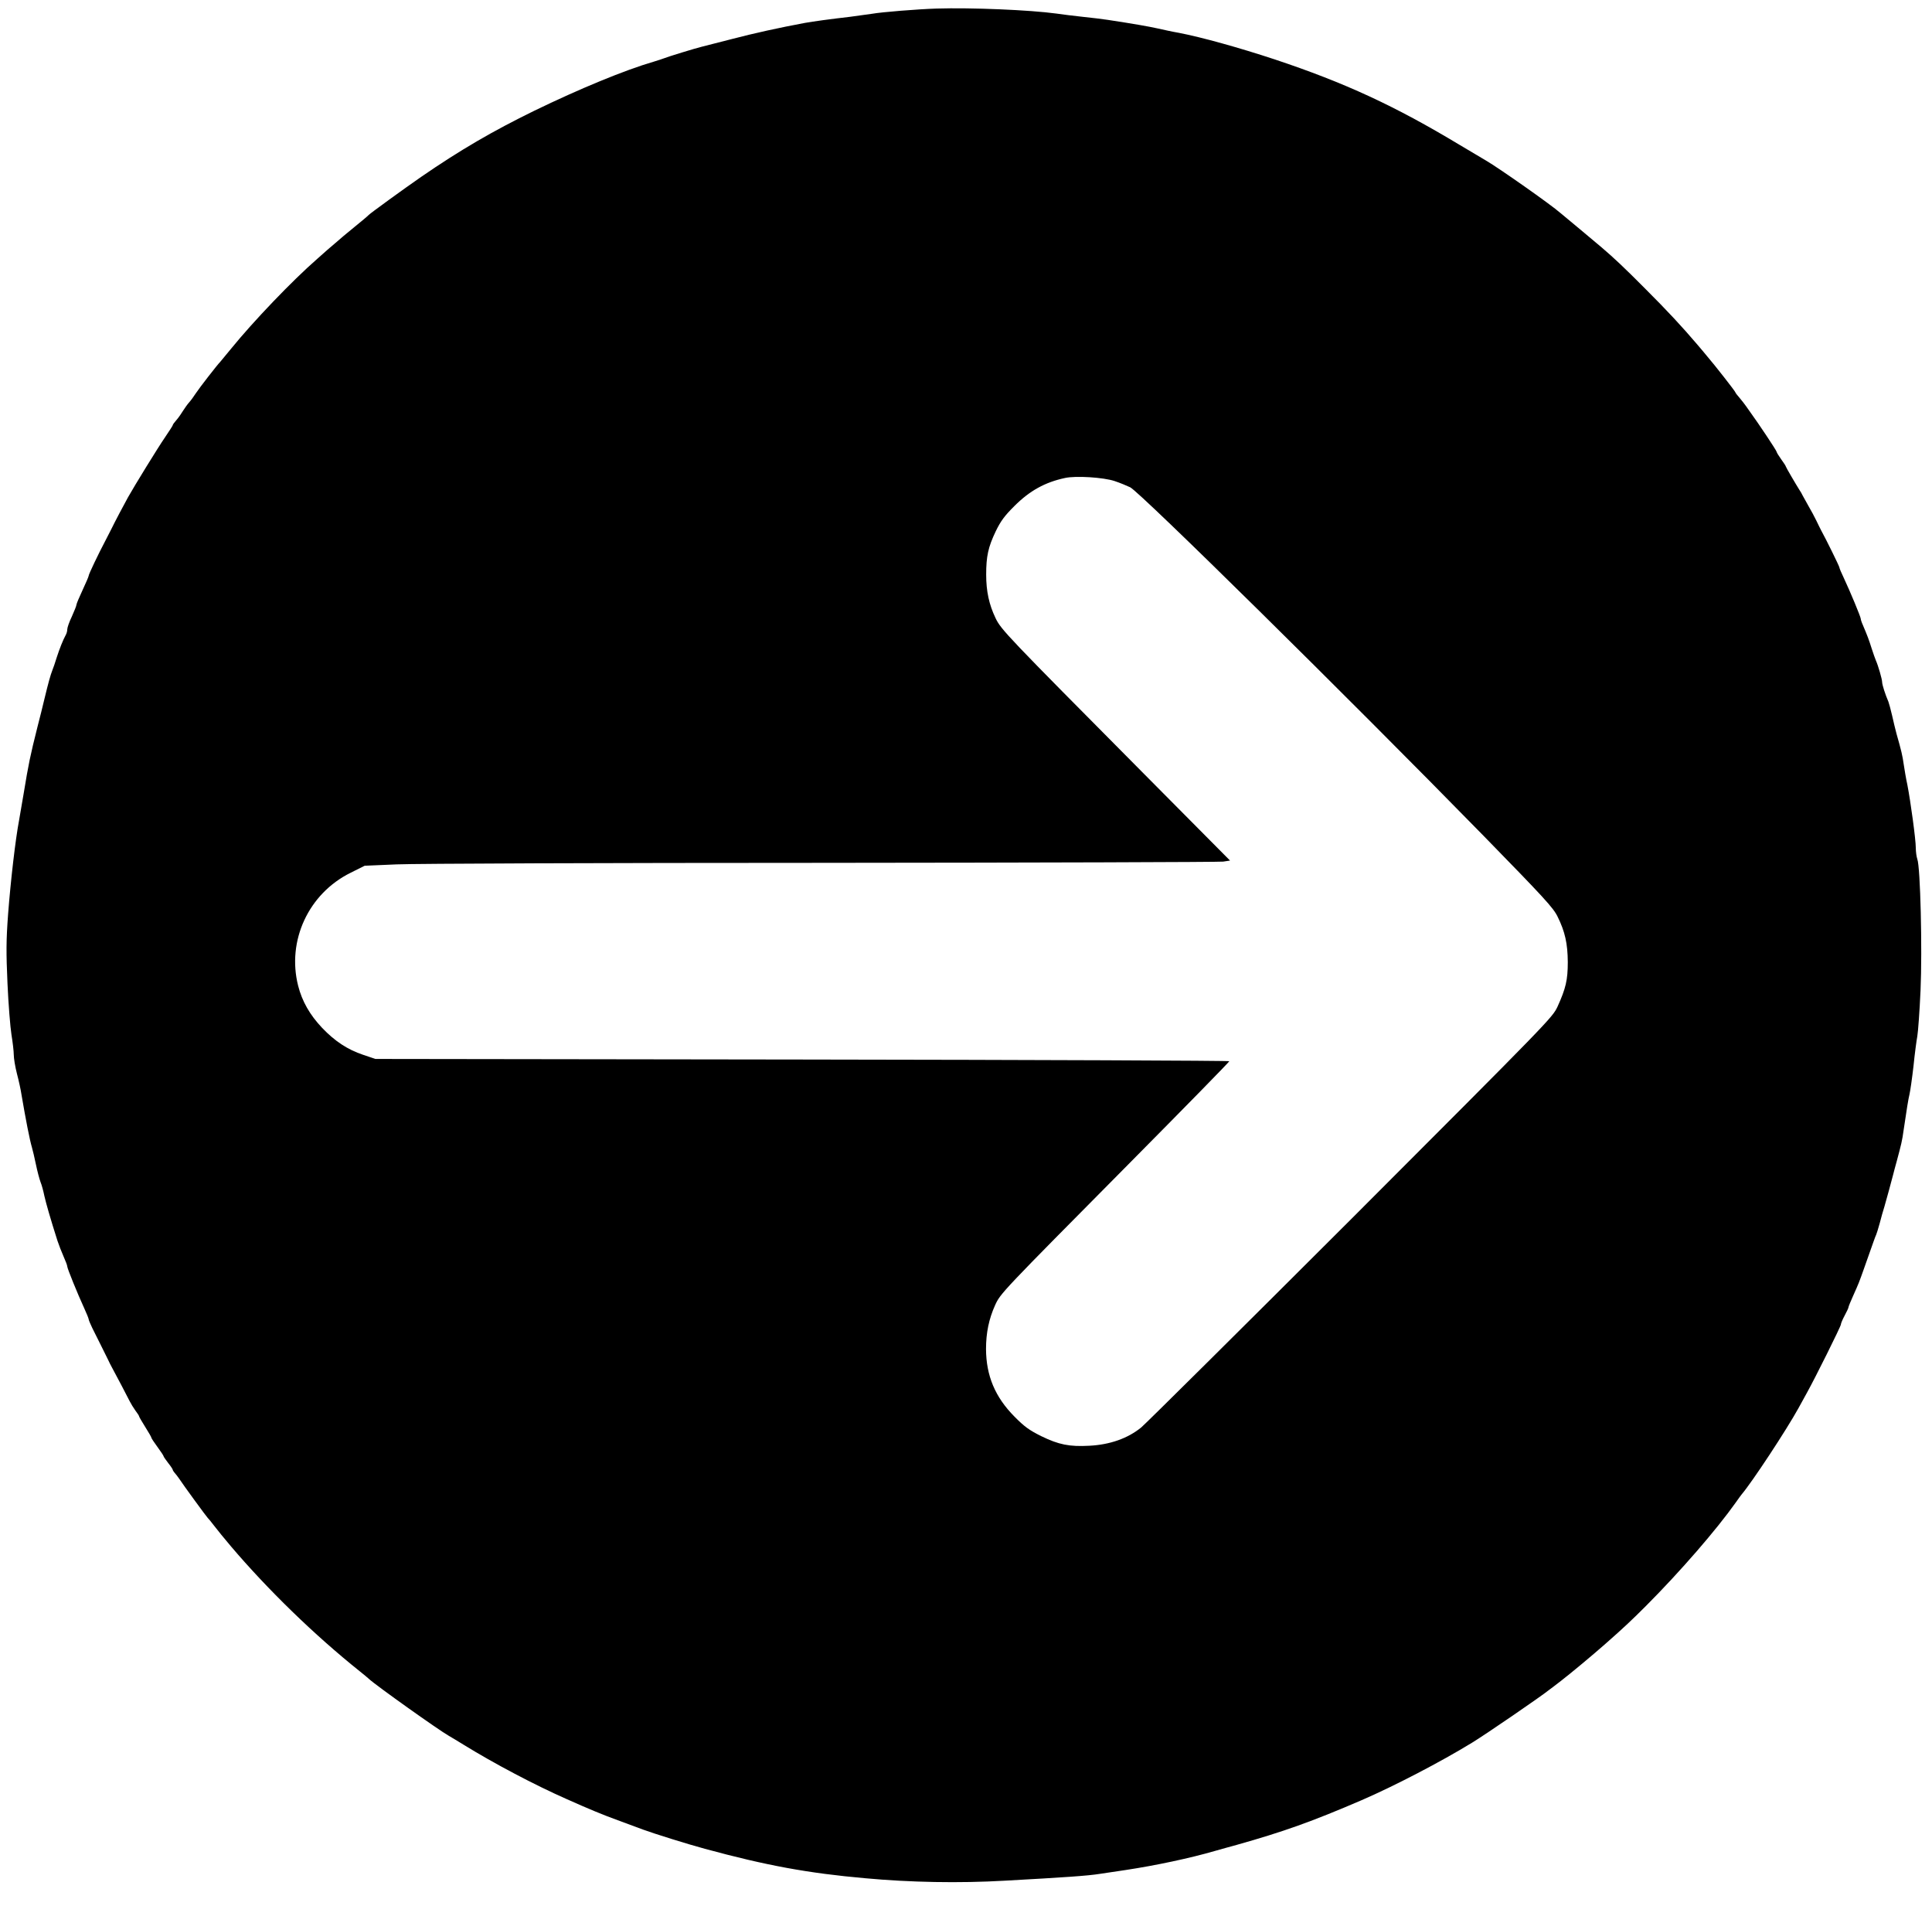
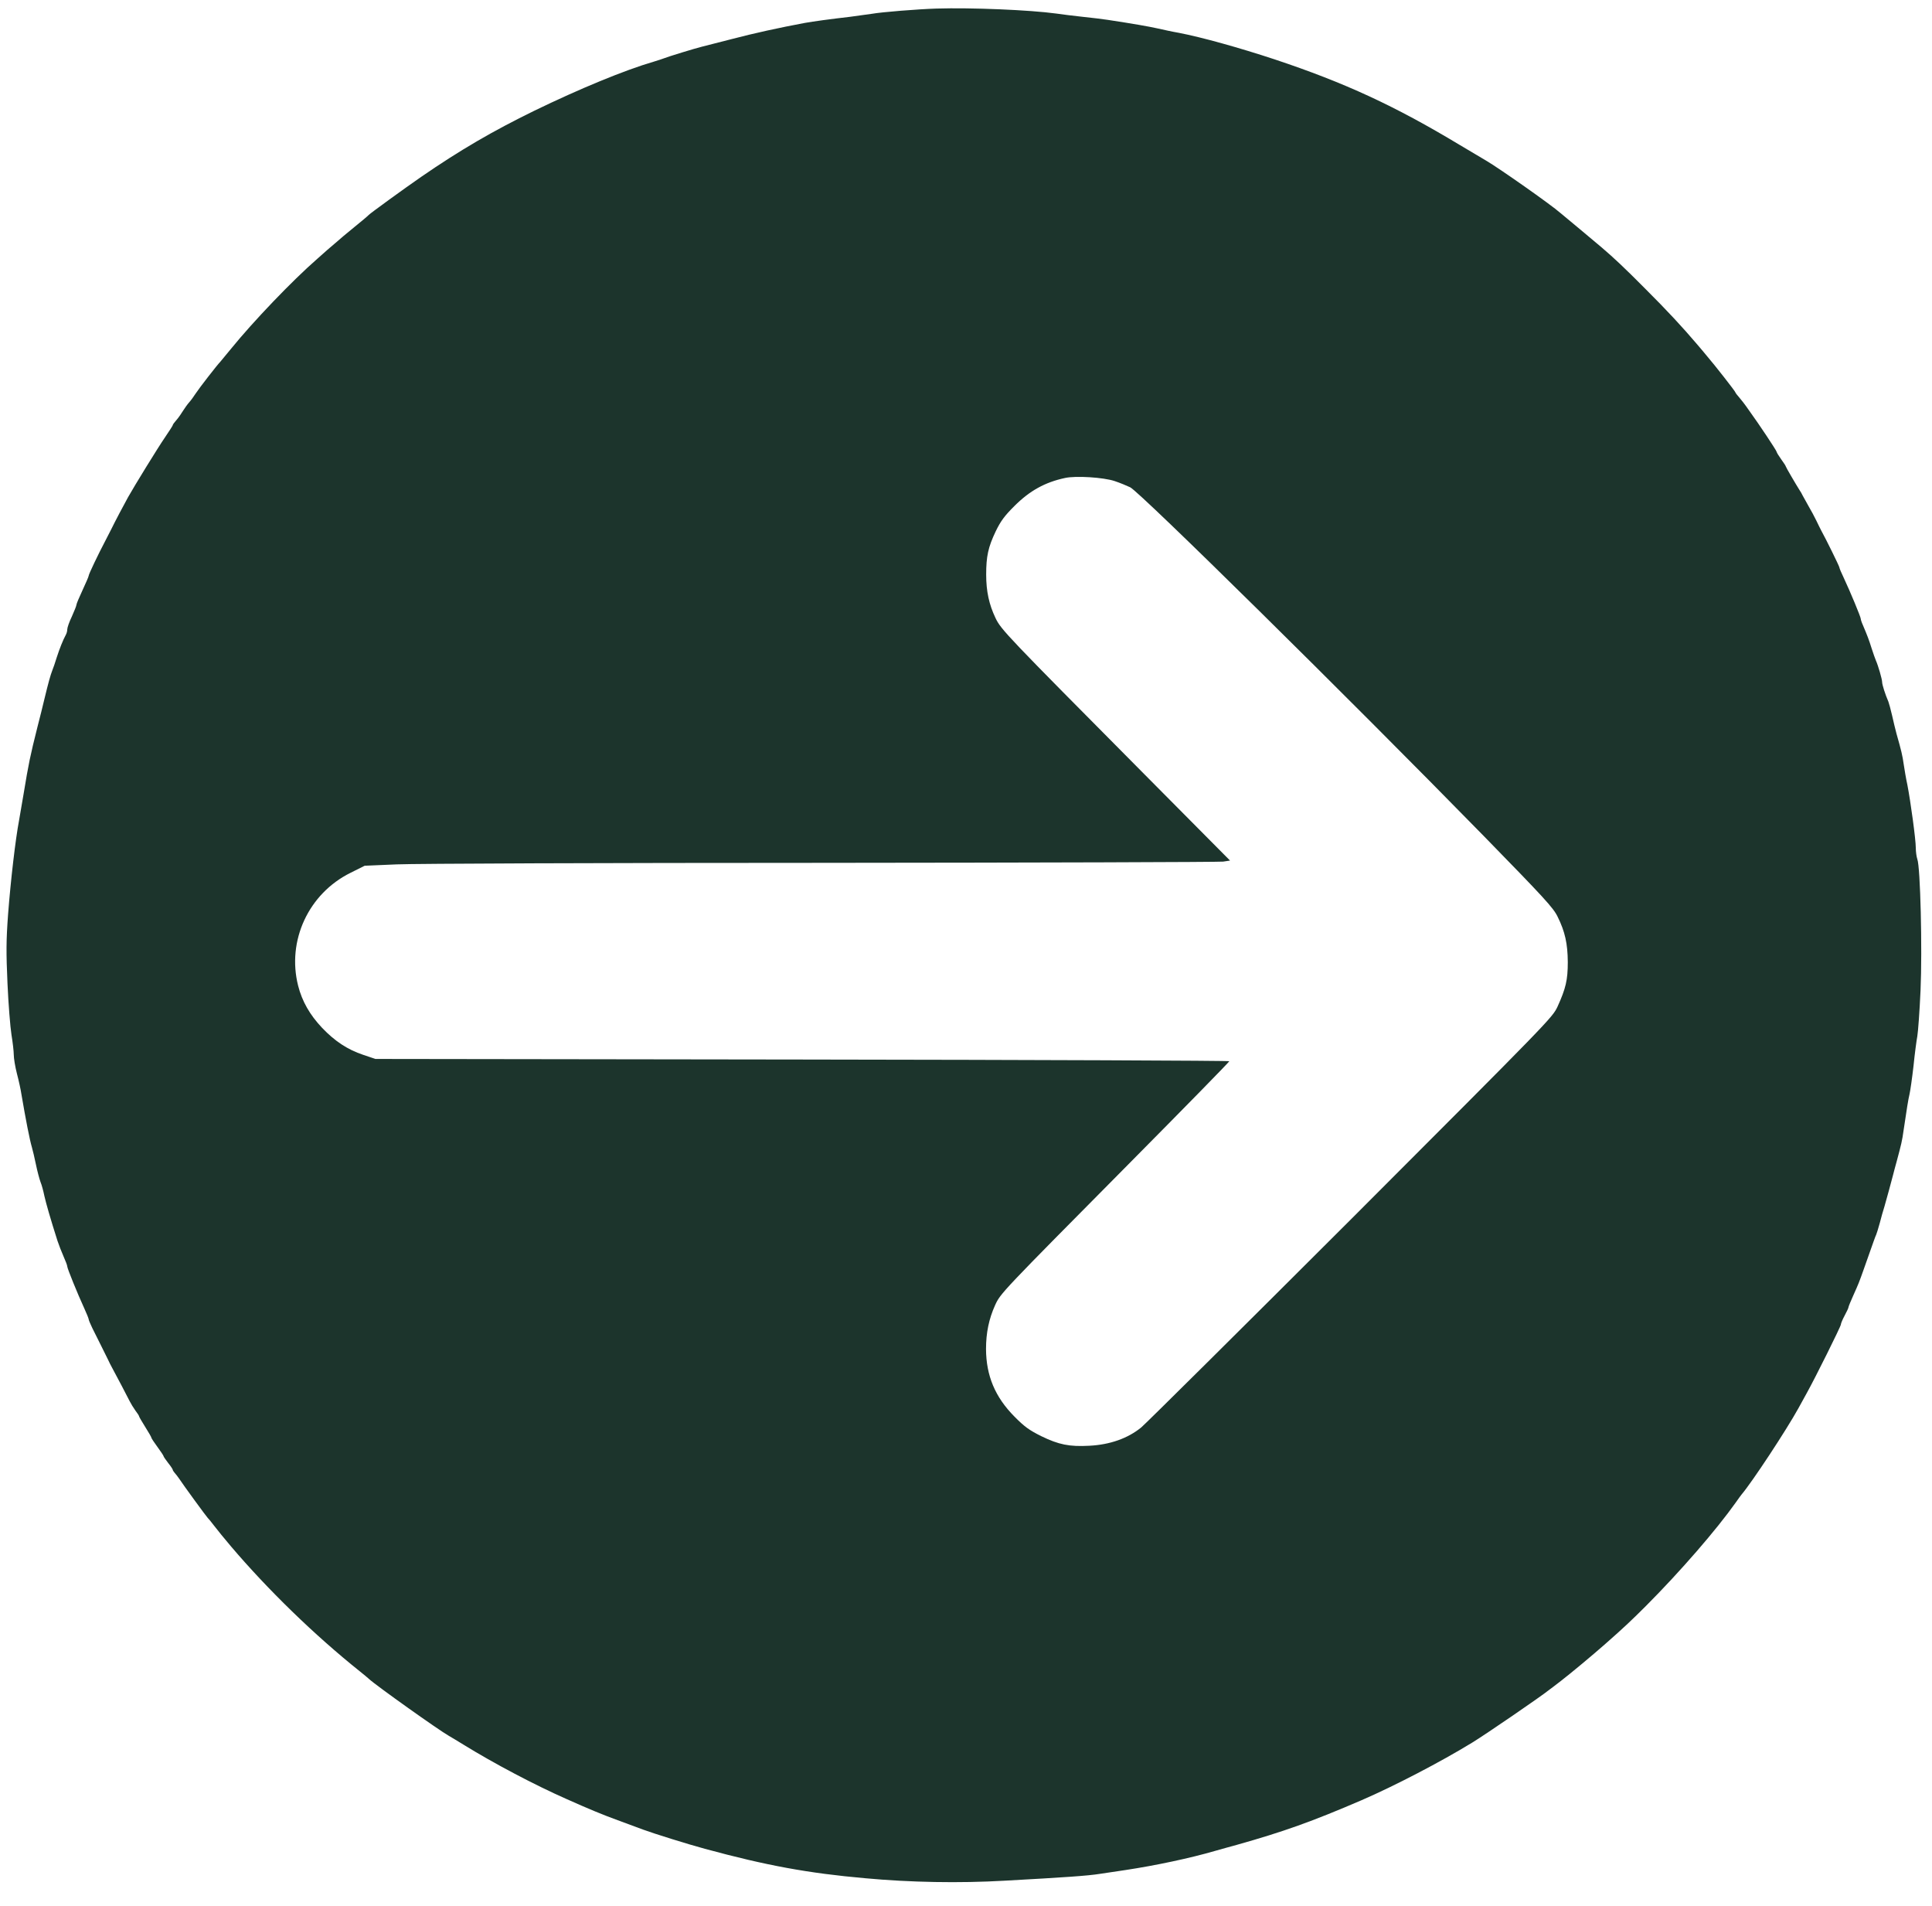
- <svg xmlns="http://www.w3.org/2000/svg" width="72" height="71" viewBox="0 0 72 71" fill="none">
-   <path d="M34.9 0.319C34.205 0.341 32.86 0.449 32.507 0.512C32.353 0.535 31.977 0.586 31.681 0.626C30.889 0.717 30.325 0.797 30 0.853C29.02 1.036 28.114 1.235 27.265 1.457C26.735 1.593 26.234 1.718 26.154 1.741C25.915 1.798 24.878 2.117 24.758 2.168C24.695 2.191 24.518 2.253 24.359 2.299C23.282 2.612 21.59 3.312 19.915 4.125C18.376 4.877 17.151 5.588 15.698 6.589C15.048 7.039 13.784 7.955 13.732 8.018C13.715 8.041 13.487 8.234 13.219 8.45C12.952 8.666 12.633 8.934 12.507 9.048C12.376 9.156 12.068 9.423 11.823 9.645C10.889 10.459 9.436 11.978 8.604 13.003C8.399 13.253 8.222 13.469 8.205 13.486C8.114 13.572 7.425 14.459 7.299 14.653C7.219 14.778 7.105 14.932 7.048 14.994C6.991 15.057 6.889 15.199 6.821 15.307C6.752 15.415 6.672 15.535 6.638 15.575C6.473 15.768 6.439 15.819 6.439 15.842C6.439 15.859 6.302 16.07 6.137 16.314C5.886 16.679 5.014 18.096 4.775 18.522C4.655 18.733 4.256 19.49 4.148 19.717C4.085 19.843 3.994 20.019 3.943 20.116C3.664 20.645 3.305 21.396 3.305 21.453C3.305 21.481 3.202 21.72 3.077 21.988C2.952 22.255 2.849 22.5 2.849 22.534C2.849 22.574 2.769 22.767 2.678 22.972C2.581 23.171 2.507 23.388 2.507 23.45C2.507 23.513 2.484 23.604 2.45 23.661C2.348 23.849 2.222 24.162 2.114 24.497C2.057 24.685 1.983 24.901 1.949 24.981C1.88 25.157 1.801 25.442 1.658 26.034C1.601 26.284 1.481 26.756 1.396 27.087C1.123 28.173 1.066 28.452 0.883 29.562C0.832 29.875 0.752 30.324 0.712 30.558C0.575 31.28 0.399 32.8 0.302 34.057C0.228 35.059 0.228 35.48 0.279 36.646C0.313 37.415 0.382 38.268 0.427 38.553C0.473 38.832 0.513 39.173 0.513 39.298C0.513 39.429 0.564 39.748 0.632 40.01C0.701 40.271 0.775 40.613 0.798 40.772C0.963 41.739 1.105 42.468 1.191 42.758C1.219 42.855 1.288 43.139 1.339 43.39C1.39 43.64 1.47 43.936 1.51 44.044C1.556 44.152 1.618 44.386 1.652 44.556C1.715 44.835 1.875 45.398 2.142 46.235C2.194 46.389 2.296 46.656 2.37 46.821C2.444 46.986 2.507 47.151 2.507 47.191C2.507 47.265 2.889 48.204 3.14 48.75C3.231 48.949 3.305 49.131 3.305 49.16C3.305 49.188 3.368 49.336 3.442 49.49C3.63 49.86 3.897 50.406 4.017 50.645C4.068 50.753 4.137 50.895 4.171 50.952C4.325 51.237 4.758 52.056 4.832 52.21C4.877 52.301 4.974 52.46 5.048 52.563C5.122 52.659 5.185 52.756 5.185 52.779C5.185 52.796 5.288 52.972 5.413 53.172C5.538 53.371 5.641 53.547 5.641 53.57C5.641 53.593 5.744 53.746 5.869 53.917C5.994 54.088 6.097 54.241 6.097 54.264C6.097 54.281 6.177 54.395 6.268 54.514C6.365 54.634 6.439 54.748 6.439 54.77C6.439 54.788 6.473 54.839 6.507 54.879C6.547 54.924 6.621 55.015 6.667 55.084C6.826 55.328 7.709 56.535 7.744 56.563C7.766 56.58 7.869 56.705 7.977 56.848C8.205 57.138 8.274 57.223 8.604 57.616C9.977 59.232 11.715 60.922 13.402 62.271C13.55 62.39 13.704 62.515 13.744 62.555C13.989 62.788 16.359 64.473 16.724 64.678C16.786 64.712 17.048 64.871 17.299 65.025C18.387 65.696 19.909 66.504 21.111 67.034C21.949 67.409 22.473 67.625 23.02 67.824C23.379 67.955 23.806 68.115 23.96 68.172C24.359 68.32 25.652 68.724 26.268 68.889C28.547 69.509 30.114 69.799 32.251 69.987C33.914 70.141 35.761 70.175 37.436 70.078C39.698 69.953 40.536 69.896 40.997 69.822C41.219 69.788 41.647 69.725 41.949 69.68C43.048 69.514 44.348 69.241 45.299 68.963C45.504 68.906 45.863 68.803 46.097 68.741C47.818 68.257 48.906 67.87 50.741 67.079C51.954 66.555 53.704 65.645 54.872 64.928C55.367 64.626 57.442 63.204 57.721 62.976C57.772 62.942 57.977 62.783 58.177 62.629C58.524 62.362 59.373 61.656 59.829 61.252C60.53 60.637 60.832 60.347 61.339 59.841C62.638 58.538 63.966 57.001 64.689 55.983C64.775 55.857 64.872 55.727 64.9 55.692C65.305 55.214 66.576 53.28 67.02 52.477C67.117 52.301 67.259 52.039 67.339 51.897C67.635 51.368 68.604 49.422 68.604 49.353C68.604 49.313 68.667 49.165 68.746 49.017C68.826 48.87 68.889 48.733 68.889 48.705C68.889 48.682 68.969 48.488 69.066 48.272C69.265 47.828 69.282 47.788 69.459 47.288C69.835 46.224 69.892 46.058 69.92 46.007C69.937 45.973 69.994 45.785 70.051 45.581C70.103 45.376 70.182 45.097 70.228 44.955C70.319 44.63 70.473 44.084 70.547 43.788C70.581 43.663 70.638 43.429 70.684 43.276C70.855 42.639 70.889 42.502 70.94 42.126C71.066 41.279 71.111 40.988 71.162 40.772C71.191 40.647 71.259 40.175 71.311 39.719C71.356 39.264 71.424 38.763 71.453 38.61C71.481 38.45 71.538 37.688 71.573 36.903C71.641 35.366 71.567 32.31 71.453 32.014C71.424 31.929 71.396 31.741 71.396 31.593C71.396 31.28 71.202 29.863 71.083 29.249C71.031 29.015 70.974 28.668 70.946 28.481C70.9 28.151 70.855 27.963 70.678 27.343C70.638 27.183 70.558 26.876 70.513 26.66C70.462 26.438 70.399 26.21 70.376 26.148C70.256 25.874 70.142 25.51 70.142 25.419C70.142 25.311 69.994 24.799 69.909 24.611C69.88 24.549 69.812 24.344 69.749 24.156C69.647 23.831 69.595 23.695 69.424 23.291C69.379 23.194 69.345 23.086 69.345 23.058C69.345 22.989 68.952 22.045 68.712 21.533C68.621 21.345 68.547 21.168 68.547 21.14C68.547 21.1 68.046 20.081 67.875 19.774C67.841 19.712 67.761 19.547 67.692 19.404C67.624 19.262 67.493 19.017 67.402 18.864C67.316 18.704 67.214 18.528 67.18 18.465C67.151 18.403 67.1 18.312 67.066 18.266C66.929 18.05 66.553 17.407 66.553 17.384C66.553 17.367 66.479 17.248 66.382 17.117C66.291 16.992 66.211 16.861 66.211 16.838C66.211 16.792 65.51 15.745 65.248 15.387C65.197 15.319 65.117 15.205 65.071 15.136C65.026 15.068 64.917 14.932 64.832 14.829C64.746 14.732 64.672 14.636 64.672 14.619C64.672 14.585 63.892 13.589 63.607 13.259C63.544 13.179 63.379 12.986 63.248 12.832C62.701 12.189 62.148 11.591 61.31 10.755C60.507 9.947 60.165 9.628 59.687 9.218C59.202 8.814 58.422 8.154 58.325 8.08C58.268 8.035 58.194 7.967 58.154 7.938C57.801 7.625 55.846 6.254 55.385 5.986C55.276 5.924 54.826 5.656 54.388 5.394C51.977 3.943 50.12 3.084 47.504 2.213C46.177 1.775 44.786 1.388 43.932 1.223C43.698 1.184 43.339 1.104 43.134 1.058C42.798 0.984 42.256 0.888 41.282 0.74C41.094 0.711 40.672 0.66 40.342 0.626C40.011 0.592 39.578 0.535 39.373 0.506C38.376 0.37 36.205 0.279 34.9 0.319ZM41.538 17.925C41.744 17.993 42 18.101 42.12 18.158C42.501 18.352 50.177 25.92 55.299 31.155C57.55 33.46 57.886 33.824 58.046 34.154C58.325 34.717 58.422 35.161 58.427 35.85C58.427 36.516 58.353 36.828 58.046 37.506C57.852 37.921 57.761 38.012 50.365 45.415C46.245 49.53 42.718 53.029 42.53 53.189C42.029 53.598 41.362 53.832 40.598 53.871C39.852 53.911 39.459 53.832 38.803 53.513C38.359 53.291 38.182 53.166 37.806 52.785C37.083 52.056 36.752 51.26 36.746 50.269C36.746 49.66 36.855 49.143 37.083 48.636C37.288 48.187 37.299 48.181 42.097 43.338C44.137 41.279 45.812 39.571 45.812 39.543C45.812 39.52 38.65 39.492 29.903 39.48L13.989 39.458L13.533 39.304C12.952 39.11 12.479 38.797 12.006 38.302C11.544 37.813 11.259 37.312 11.111 36.732C10.684 35.053 11.499 33.295 13.066 32.521L13.59 32.259L14.786 32.208C15.447 32.179 22.536 32.151 30.655 32.151C38.724 32.145 45.442 32.123 45.584 32.105L45.84 32.066L42.536 28.737C37.521 23.684 37.305 23.462 37.1 23.029C36.86 22.528 36.752 22.033 36.752 21.413C36.752 20.73 36.826 20.389 37.105 19.803C37.293 19.416 37.43 19.228 37.801 18.858C38.376 18.283 38.946 17.97 39.687 17.811C40.091 17.72 41.128 17.788 41.538 17.925Z" fill="black" />
+ <svg xmlns="http://www.w3.org/2000/svg" width="72" height="71" viewBox="0 0 72 71" fill="black">
+   <path d="M34.9 0.319C34.205 0.341 32.86 0.449 32.507 0.512C32.353 0.535 31.977 0.586 31.681 0.626C30.889 0.717 30.325 0.797 30 0.853C29.02 1.036 28.114 1.235 27.265 1.457C26.735 1.593 26.234 1.718 26.154 1.741C25.915 1.798 24.878 2.117 24.758 2.168C24.695 2.191 24.518 2.253 24.359 2.299C23.282 2.612 21.59 3.312 19.915 4.125C18.376 4.877 17.151 5.588 15.698 6.589C15.048 7.039 13.784 7.955 13.732 8.018C13.715 8.041 13.487 8.234 13.219 8.45C12.952 8.666 12.633 8.934 12.507 9.048C12.376 9.156 12.068 9.423 11.823 9.645C10.889 10.459 9.436 11.978 8.604 13.003C8.399 13.253 8.222 13.469 8.205 13.486C8.114 13.572 7.425 14.459 7.299 14.653C7.219 14.778 7.105 14.932 7.048 14.994C6.991 15.057 6.889 15.199 6.821 15.307C6.752 15.415 6.672 15.535 6.638 15.575C6.473 15.768 6.439 15.819 6.439 15.842C6.439 15.859 6.302 16.07 6.137 16.314C5.886 16.679 5.014 18.096 4.775 18.522C4.655 18.733 4.256 19.49 4.148 19.717C4.085 19.843 3.994 20.019 3.943 20.116C3.664 20.645 3.305 21.396 3.305 21.453C3.305 21.481 3.202 21.72 3.077 21.988C2.952 22.255 2.849 22.5 2.849 22.534C2.849 22.574 2.769 22.767 2.678 22.972C2.581 23.171 2.507 23.388 2.507 23.45C2.507 23.513 2.484 23.604 2.45 23.661C2.348 23.849 2.222 24.162 2.114 24.497C2.057 24.685 1.983 24.901 1.949 24.981C1.88 25.157 1.801 25.442 1.658 26.034C1.601 26.284 1.481 26.756 1.396 27.087C1.123 28.173 1.066 28.452 0.883 29.562C0.832 29.875 0.752 30.324 0.712 30.558C0.575 31.28 0.399 32.8 0.302 34.057C0.228 35.059 0.228 35.48 0.279 36.646C0.313 37.415 0.382 38.268 0.427 38.553C0.473 38.832 0.513 39.173 0.513 39.298C0.513 39.429 0.564 39.748 0.632 40.01C0.701 40.271 0.775 40.613 0.798 40.772C0.963 41.739 1.105 42.468 1.191 42.758C1.219 42.855 1.288 43.139 1.339 43.39C1.39 43.64 1.47 43.936 1.51 44.044C1.556 44.152 1.618 44.386 1.652 44.556C1.715 44.835 1.875 45.398 2.142 46.235C2.194 46.389 2.296 46.656 2.37 46.821C2.444 46.986 2.507 47.151 2.507 47.191C2.507 47.265 2.889 48.204 3.14 48.75C3.231 48.949 3.305 49.131 3.305 49.16C3.305 49.188 3.368 49.336 3.442 49.49C3.63 49.86 3.897 50.406 4.017 50.645C4.068 50.753 4.137 50.895 4.171 50.952C4.325 51.237 4.758 52.056 4.832 52.21C4.877 52.301 4.974 52.46 5.048 52.563C5.122 52.659 5.185 52.756 5.185 52.779C5.185 52.796 5.288 52.972 5.413 53.172C5.538 53.371 5.641 53.547 5.641 53.57C5.641 53.593 5.744 53.746 5.869 53.917C5.994 54.088 6.097 54.241 6.097 54.264C6.097 54.281 6.177 54.395 6.268 54.514C6.365 54.634 6.439 54.748 6.439 54.77C6.439 54.788 6.473 54.839 6.507 54.879C6.547 54.924 6.621 55.015 6.667 55.084C6.826 55.328 7.709 56.535 7.744 56.563C7.766 56.58 7.869 56.705 7.977 56.848C8.205 57.138 8.274 57.223 8.604 57.616C9.977 59.232 11.715 60.922 13.402 62.271C13.55 62.39 13.704 62.515 13.744 62.555C13.989 62.788 16.359 64.473 16.724 64.678C16.786 64.712 17.048 64.871 17.299 65.025C18.387 65.696 19.909 66.504 21.111 67.034C21.949 67.409 22.473 67.625 23.02 67.824C23.379 67.955 23.806 68.115 23.96 68.172C24.359 68.32 25.652 68.724 26.268 68.889C28.547 69.509 30.114 69.799 32.251 69.987C33.914 70.141 35.761 70.175 37.436 70.078C39.698 69.953 40.536 69.896 40.997 69.822C41.219 69.788 41.647 69.725 41.949 69.68C43.048 69.514 44.348 69.241 45.299 68.963C45.504 68.906 45.863 68.803 46.097 68.741C47.818 68.257 48.906 67.87 50.741 67.079C51.954 66.555 53.704 65.645 54.872 64.928C55.367 64.626 57.442 63.204 57.721 62.976C57.772 62.942 57.977 62.783 58.177 62.629C58.524 62.362 59.373 61.656 59.829 61.252C60.53 60.637 60.832 60.347 61.339 59.841C62.638 58.538 63.966 57.001 64.689 55.983C64.775 55.857 64.872 55.727 64.9 55.692C65.305 55.214 66.576 53.28 67.02 52.477C67.117 52.301 67.259 52.039 67.339 51.897C67.635 51.368 68.604 49.422 68.604 49.353C68.604 49.313 68.667 49.165 68.746 49.017C68.826 48.87 68.889 48.733 68.889 48.705C68.889 48.682 68.969 48.488 69.066 48.272C69.265 47.828 69.282 47.788 69.459 47.288C69.835 46.224 69.892 46.058 69.92 46.007C69.937 45.973 69.994 45.785 70.051 45.581C70.103 45.376 70.182 45.097 70.228 44.955C70.319 44.63 70.473 44.084 70.547 43.788C70.581 43.663 70.638 43.429 70.684 43.276C70.855 42.639 70.889 42.502 70.94 42.126C71.066 41.279 71.111 40.988 71.162 40.772C71.191 40.647 71.259 40.175 71.311 39.719C71.356 39.264 71.424 38.763 71.453 38.61C71.481 38.45 71.538 37.688 71.573 36.903C71.641 35.366 71.567 32.31 71.453 32.014C71.424 31.929 71.396 31.741 71.396 31.593C71.396 31.28 71.202 29.863 71.083 29.249C71.031 29.015 70.974 28.668 70.946 28.481C70.9 28.151 70.855 27.963 70.678 27.343C70.638 27.183 70.558 26.876 70.513 26.66C70.462 26.438 70.399 26.21 70.376 26.148C70.256 25.874 70.142 25.51 70.142 25.419C70.142 25.311 69.994 24.799 69.909 24.611C69.88 24.549 69.812 24.344 69.749 24.156C69.647 23.831 69.595 23.695 69.424 23.291C69.379 23.194 69.345 23.086 69.345 23.058C69.345 22.989 68.952 22.045 68.712 21.533C68.621 21.345 68.547 21.168 68.547 21.14C68.547 21.1 68.046 20.081 67.875 19.774C67.841 19.712 67.761 19.547 67.692 19.404C67.624 19.262 67.493 19.017 67.402 18.864C67.316 18.704 67.214 18.528 67.18 18.465C67.151 18.403 67.1 18.312 67.066 18.266C66.929 18.05 66.553 17.407 66.553 17.384C66.553 17.367 66.479 17.248 66.382 17.117C66.291 16.992 66.211 16.861 66.211 16.838C66.211 16.792 65.51 15.745 65.248 15.387C65.197 15.319 65.117 15.205 65.071 15.136C65.026 15.068 64.917 14.932 64.832 14.829C64.746 14.732 64.672 14.636 64.672 14.619C64.672 14.585 63.892 13.589 63.607 13.259C63.544 13.179 63.379 12.986 63.248 12.832C62.701 12.189 62.148 11.591 61.31 10.755C60.507 9.947 60.165 9.628 59.687 9.218C59.202 8.814 58.422 8.154 58.325 8.08C58.268 8.035 58.194 7.967 58.154 7.938C57.801 7.625 55.846 6.254 55.385 5.986C55.276 5.924 54.826 5.656 54.388 5.394C51.977 3.943 50.12 3.084 47.504 2.213C46.177 1.775 44.786 1.388 43.932 1.223C43.698 1.184 43.339 1.104 43.134 1.058C42.798 0.984 42.256 0.888 41.282 0.74C41.094 0.711 40.672 0.66 40.342 0.626C40.011 0.592 39.578 0.535 39.373 0.506C38.376 0.37 36.205 0.279 34.9 0.319ZM41.538 17.925C41.744 17.993 42 18.101 42.12 18.158C42.501 18.352 50.177 25.92 55.299 31.155C57.55 33.46 57.886 33.824 58.046 34.154C58.325 34.717 58.422 35.161 58.427 35.85C58.427 36.516 58.353 36.828 58.046 37.506C57.852 37.921 57.761 38.012 50.365 45.415C46.245 49.53 42.718 53.029 42.53 53.189C42.029 53.598 41.362 53.832 40.598 53.871C39.852 53.911 39.459 53.832 38.803 53.513C38.359 53.291 38.182 53.166 37.806 52.785C37.083 52.056 36.752 51.26 36.746 50.269C36.746 49.66 36.855 49.143 37.083 48.636C37.288 48.187 37.299 48.181 42.097 43.338C44.137 41.279 45.812 39.571 45.812 39.543C45.812 39.52 38.65 39.492 29.903 39.48L13.989 39.458L13.533 39.304C12.952 39.11 12.479 38.797 12.006 38.302C11.544 37.813 11.259 37.312 11.111 36.732C10.684 35.053 11.499 33.295 13.066 32.521L13.59 32.259L14.786 32.208C15.447 32.179 22.536 32.151 30.655 32.151C38.724 32.145 45.442 32.123 45.584 32.105L45.84 32.066L42.536 28.737C37.521 23.684 37.305 23.462 37.1 23.029C36.86 22.528 36.752 22.033 36.752 21.413C36.752 20.73 36.826 20.389 37.105 19.803C37.293 19.416 37.43 19.228 37.801 18.858C38.376 18.283 38.946 17.97 39.687 17.811C40.091 17.72 41.128 17.788 41.538 17.925Z" fill="#1C342C" />
</svg>
